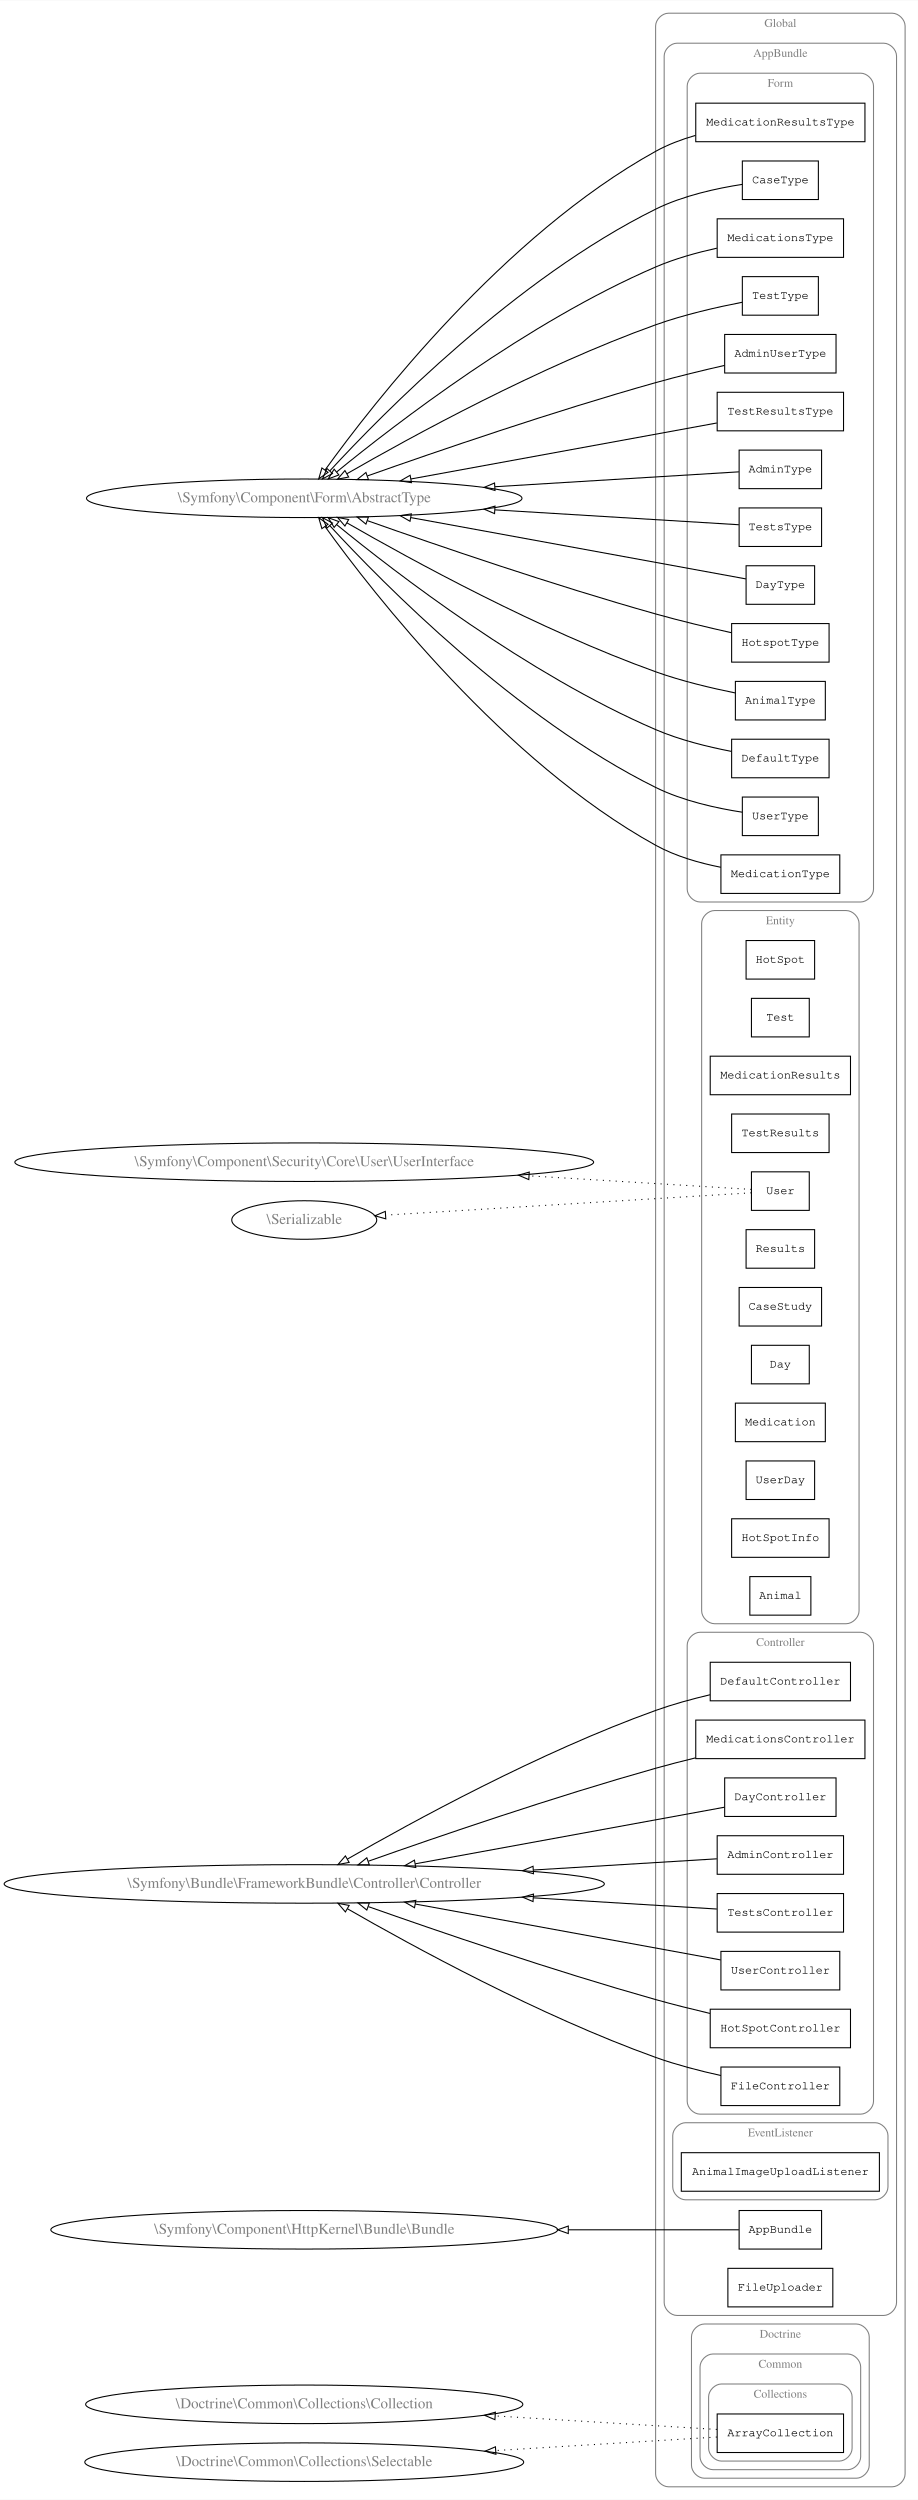
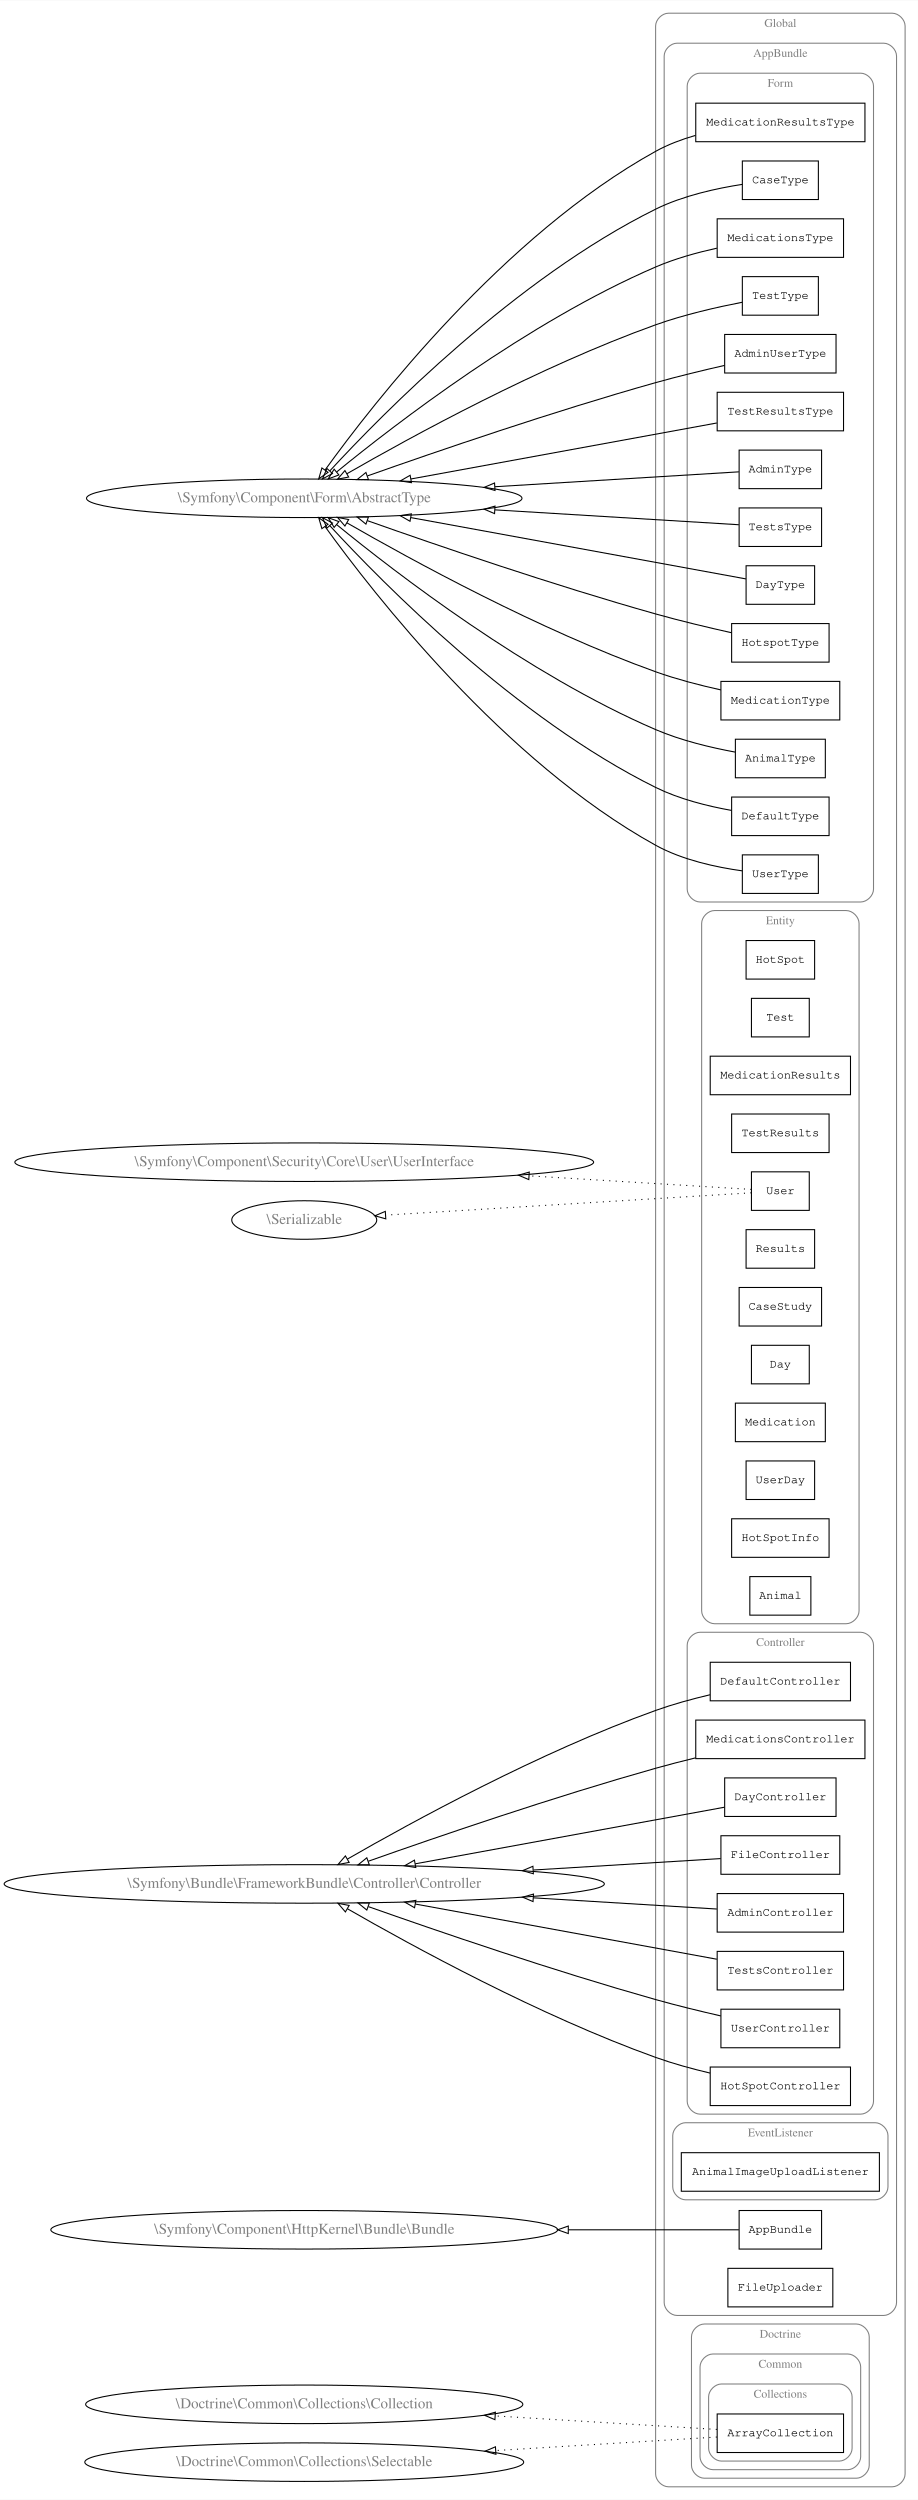
<svg xmlns="http://www.w3.org/2000/svg" width="857pt" height="2334pt" viewBox="0.00 0.00 857.25 2334.00">
  <g id="graph0" class="graph" transform="scale(1 1) rotate(0) translate(4 2330)">
    <polygon fill="white" stroke="none" points="-4,4 -4,-2330 853.25,-2330 853.25,4 -4,4" />
    <g id="clust1" class="cluster">
      <path fill="none" stroke="gray" d="M620.25,-8C620.25,-8 829.25,-8 829.25,-8 835.25,-8 841.25,-14 841.25,-20 841.25,-20 841.25,-2306 841.25,-2306 841.25,-2312 835.25,-2318 829.25,-2318 829.25,-2318 620.25,-2318 620.25,-2318 614.25,-2318 608.25,-2312 608.25,-2306 608.25,-2306 608.25,-20 608.25,-20 608.25,-14 614.25,-8 620.25,-8" />
      <text text-anchor="middle" x="724.75" y="-2305.2" font-family="Times,serif" font-size="11.00" fill="gray">Global</text>
    </g>
    <g id="clust2" class="cluster">
      <path fill="none" stroke="gray" d="M628.25,-168C628.25,-168 821.25,-168 821.25,-168 827.25,-168 833.25,-174 833.25,-180 833.25,-180 833.25,-2278 833.25,-2278 833.25,-2284 827.25,-2290 821.25,-2290 821.25,-2290 628.25,-2290 628.25,-2290 622.25,-2290 616.25,-2284 616.25,-2278 616.25,-2278 616.25,-180 616.25,-180 616.25,-174 622.25,-168 628.25,-168" />
      <text text-anchor="middle" x="724.75" y="-2277.2" font-family="Times,serif" font-size="11.00" fill="gray">AppBundle</text>
    </g>
    <g id="clust3" class="cluster">
      <path fill="none" stroke="gray" d="M649.75,-1488C649.75,-1488 799.75,-1488 799.75,-1488 805.75,-1488 811.75,-1494 811.75,-1500 811.75,-1500 811.75,-2250 811.75,-2250 811.75,-2256 805.75,-2262 799.75,-2262 799.75,-2262 649.75,-2262 649.75,-2262 643.75,-2262 637.75,-2256 637.75,-2250 637.75,-2250 637.75,-1500 637.75,-1500 637.75,-1494 643.75,-1488 649.75,-1488" />
      <text text-anchor="middle" x="724.75" y="-2249.2" font-family="Times,serif" font-size="11.00" fill="gray">Form</text>
    </g>
    <g id="clust4" class="cluster">
      <path fill="none" stroke="gray" d="M663.25,-814C663.25,-814 786.25,-814 786.25,-814 792.25,-814 798.25,-820 798.25,-826 798.25,-826 798.25,-1468 798.25,-1468 798.25,-1474 792.25,-1480 786.25,-1480 786.25,-1480 663.25,-1480 663.25,-1480 657.25,-1480 651.25,-1474 651.25,-1468 651.25,-1468 651.25,-826 651.25,-826 651.25,-820 657.25,-814 663.25,-814" />
      <text text-anchor="middle" x="724.75" y="-1467.2" font-family="Times,serif" font-size="11.00" fill="gray">Entity</text>
    </g>
    <g id="clust5" class="cluster">
      <path fill="none" stroke="gray" d="M649.75,-356C649.75,-356 799.75,-356 799.75,-356 805.75,-356 811.75,-362 811.75,-368 811.75,-368 811.75,-794 811.75,-794 811.75,-800 805.75,-806 799.75,-806 799.75,-806 649.75,-806 649.75,-806 643.75,-806 637.75,-800 637.75,-794 637.75,-794 637.75,-368 637.75,-368 637.75,-362 643.75,-356 649.75,-356" />
      <text text-anchor="middle" x="724.75" y="-793.2" font-family="Times,serif" font-size="11.00" fill="gray">Controller</text>
    </g>
    <g id="clust6" class="cluster">
      <path fill="none" stroke="gray" d="M636.25,-276C636.25,-276 813.25,-276 813.25,-276 819.25,-276 825.25,-282 825.25,-288 825.25,-288 825.25,-336 825.25,-336 825.25,-342 819.25,-348 813.25,-348 813.25,-348 636.25,-348 636.25,-348 630.25,-348 624.25,-342 624.25,-336 624.25,-336 624.25,-288 624.25,-288 624.25,-282 630.25,-276 636.25,-276" />
      <text text-anchor="middle" x="724.75" y="-335.2" font-family="Times,serif" font-size="11.00" fill="gray">EventListener</text>
    </g>
    <g id="clust7" class="cluster">
      <path fill="none" stroke="gray" d="M653.75,-16C653.75,-16 795.75,-16 795.75,-16 801.75,-16 807.75,-22 807.75,-28 807.75,-28 807.75,-148 807.75,-148 807.75,-154 801.75,-160 795.75,-160 795.75,-160 653.75,-160 653.75,-160 647.75,-160 641.75,-154 641.75,-148 641.75,-148 641.75,-28 641.75,-28 641.75,-22 647.75,-16 653.75,-16" />
      <text text-anchor="middle" x="724.75" y="-147.2" font-family="Times,serif" font-size="11.00" fill="gray">Doctrine</text>
    </g>
    <g id="clust8" class="cluster">
      <path fill="none" stroke="gray" d="M661.75,-24C661.75,-24 787.75,-24 787.75,-24 793.75,-24 799.75,-30 799.75,-36 799.75,-36 799.75,-120 799.75,-120 799.75,-126 793.75,-132 787.75,-132 787.75,-132 661.75,-132 661.75,-132 655.75,-132 649.75,-126 649.75,-120 649.75,-120 649.75,-36 649.75,-36 649.75,-30 655.75,-24 661.75,-24" />
      <text text-anchor="middle" x="724.75" y="-119.2" font-family="Times,serif" font-size="11.00" fill="gray">Common</text>
    </g>
    <g id="clust9" class="cluster">
      <path fill="none" stroke="gray" d="M669.75,-32C669.75,-32 779.75,-32 779.75,-32 785.75,-32 791.75,-38 791.75,-44 791.75,-44 791.75,-92 791.75,-92 791.75,-98 785.75,-104 779.75,-104 779.75,-104 669.75,-104 669.75,-104 663.75,-104 657.75,-98 657.75,-92 657.75,-92 657.75,-44 657.75,-44 657.75,-38 663.75,-32 669.75,-32" />
      <text text-anchor="middle" x="724.75" y="-91.2" font-family="Times,serif" font-size="11.00" fill="gray">Collections</text>
    </g>
    <g id="node1" class="node">
      <polygon fill="none" stroke="black" points="803.75,-2234 645.75,-2234 645.75,-2198 803.75,-2198 803.75,-2234" />
      <text text-anchor="middle" x="724.75" y="-2213.2" font-family="Courier,monospace" font-size="11.00">MedicationResultsType</text>
    </g>
    <g id="node39" class="node">
      <ellipse fill="none" stroke="black" cx="280.125" cy="-1865" rx="203.364" ry="18" />
      <text text-anchor="middle" x="280.125" y="-1861.3" font-family="Times,serif" font-size="14.00" fill="gray">\Symfony\Component\Form\AbstractType</text>
    </g>
    <g id="edge1" class="edge">
      <path fill="none" stroke="black" d="M645.455,-2203.89C632.566,-2200.18 619.694,-2195.33 608.25,-2189 466.615,-2110.68 344.388,-1953.57 299.471,-1891.3" />
      <polygon fill="none" stroke="black" points="302.315,-1889.26 293.652,-1883.16 296.62,-1893.33 302.315,-1889.26" />
    </g>
    <g id="node2" class="node">
      <polygon fill="none" stroke="black" points="760.25,-2180 689.25,-2180 689.25,-2144 760.25,-2144 760.25,-2180" />
      <text text-anchor="middle" x="724.75" y="-2159.2" font-family="Courier,monospace" font-size="11.00">CaseType</text>
    </g>
-     <g id="edge8" class="edge">
+     <g id="edge9" class="edge">
      <path fill="none" stroke="black" d="M689.243,-2158.16C665.519,-2154.52 633.809,-2147.66 608.25,-2135 477.74,-2070.37 353.641,-1944.45 303.941,-1890.52" />
      <polygon fill="none" stroke="black" points="306.488,-1888.12 297.156,-1883.1 301.322,-1892.84 306.488,-1888.12" />
    </g>
    <g id="node3" class="node">
      <polygon fill="none" stroke="black" points="783.75,-2126 665.75,-2126 665.75,-2090 783.75,-2090 783.75,-2126" />
      <text text-anchor="middle" x="724.75" y="-2105.2" font-family="Courier,monospace" font-size="11.00">MedicationsType</text>
    </g>
-     <g id="edge10" class="edge">
+     <g id="edge11" class="edge">
      <path fill="none" stroke="black" d="M665.482,-2098.58C646.756,-2094.45 626.218,-2088.74 608.25,-2081 488.745,-2029.54 365.287,-1934.47 310.433,-1889.63" />
      <polygon fill="none" stroke="black" points="312.484,-1886.79 302.538,-1883.13 308.036,-1892.19 312.484,-1886.79" />
    </g>
    <g id="node4" class="node">
      <polygon fill="none" stroke="black" points="760.25,-2072 689.25,-2072 689.25,-2036 760.25,-2036 760.25,-2072" />
      <text text-anchor="middle" x="724.75" y="-2051.2" font-family="Courier,monospace" font-size="11.00">TestType</text>
    </g>
-     <g id="edge11" class="edge">
+     <g id="edge12" class="edge">
      <path fill="none" stroke="black" d="M689.038,-2048.05C665.786,-2043.54 634.706,-2036.5 608.25,-2027 499.604,-1987.99 379.955,-1922.48 319.964,-1887.93" />
      <polygon fill="none" stroke="black" points="321.615,-1884.84 311.206,-1882.86 318.108,-1890.9 321.615,-1884.84" />
    </g>
    <g id="node5" class="node">
      <polygon fill="none" stroke="black" points="776.75,-2018 672.75,-2018 672.75,-1982 776.75,-1982 776.75,-2018" />
      <text text-anchor="middle" x="724.75" y="-1997.2" font-family="Courier,monospace" font-size="11.00">AdminUserType</text>
    </g>
-     <g id="edge14" class="edge">
+     <g id="edge15" class="edge">
      <path fill="none" stroke="black" d="M672.614,-1989.08C652.456,-1984.5 629.164,-1978.88 608.25,-1973 512.966,-1946.19 404.158,-1908.91 339.138,-1885.9" />
      <polygon fill="none" stroke="black" points="340.074,-1882.51 329.479,-1882.47 337.733,-1889.11 340.074,-1882.51" />
    </g>
    <g id="node6" class="node">
      <polygon fill="none" stroke="black" points="783.75,-1964 665.75,-1964 665.75,-1928 783.75,-1928 783.75,-1964" />
      <text text-anchor="middle" x="724.75" y="-1943.2" font-family="Courier,monospace" font-size="11.00">TestResultsType</text>
    </g>
-     <g id="edge16" class="edge">
+     <g id="edge17" class="edge">
      <path fill="none" stroke="black" d="M665.43,-1935.33C592.758,-1922.03 467.473,-1899.1 379.765,-1883.05" />
      <polygon fill="none" stroke="black" points="380.263,-1879.58 369.796,-1881.23 379.003,-1886.47 380.263,-1879.58" />
    </g>
    <g id="node7" class="node">
      <polygon fill="none" stroke="black" points="763.25,-1910 686.25,-1910 686.25,-1874 763.25,-1874 763.25,-1910" />
      <text text-anchor="middle" x="724.75" y="-1889.2" font-family="Courier,monospace" font-size="11.00">AdminType</text>
    </g>
-     <g id="edge17" class="edge">
+     <g id="edge18" class="edge">
      <path fill="none" stroke="black" d="M686.012,-1889.7C635.487,-1886.62 542.449,-1880.94 458.289,-1875.81" />
      <polygon fill="none" stroke="black" points="458.268,-1872.3 448.073,-1875.18 457.842,-1879.29 458.268,-1872.3" />
    </g>
    <g id="node8" class="node">
      <polygon fill="none" stroke="black" points="763.25,-1856 686.25,-1856 686.25,-1820 763.25,-1820 763.25,-1856" />
      <text text-anchor="middle" x="724.75" y="-1835.2" font-family="Courier,monospace" font-size="11.00">TestsType</text>
    </g>
-     <g id="edge18" class="edge">
+     <g id="edge19" class="edge">
      <path fill="none" stroke="black" d="M686.012,-1840.3C635.487,-1843.38 542.449,-1849.06 458.289,-1854.19" />
      <polygon fill="none" stroke="black" points="457.842,-1850.71 448.073,-1854.82 458.268,-1857.7 457.842,-1850.71" />
    </g>
    <g id="node9" class="node">
      <polygon fill="none" stroke="black" points="756.75,-1802 692.75,-1802 692.75,-1766 756.75,-1766 756.75,-1802" />
      <text text-anchor="middle" x="724.75" y="-1781.2" font-family="Courier,monospace" font-size="11.00">DayType</text>
    </g>
-     <g id="edge21" class="edge">
+     <g id="edge22" class="edge">
      <path fill="none" stroke="black" d="M692.626,-1789.7C628.608,-1801.41 479.806,-1828.64 379.81,-1846.94" />
      <polygon fill="none" stroke="black" points="378.893,-1843.55 369.686,-1848.79 380.153,-1850.44 378.893,-1843.55" />
    </g>
    <g id="node10" class="node">
      <polygon fill="none" stroke="black" points="770.25,-1748 679.25,-1748 679.25,-1712 770.25,-1712 770.25,-1748" />
      <text text-anchor="middle" x="724.75" y="-1727.2" font-family="Courier,monospace" font-size="11.00">HotspotType</text>
    </g>
-     <g id="edge22" class="edge">
+     <g id="edge23" class="edge">
      <path fill="none" stroke="black" d="M679.087,-1739.46C657.562,-1744.27 631.443,-1750.47 608.25,-1757 512.966,-1783.81 404.158,-1821.09 339.138,-1844.1" />
      <polygon fill="none" stroke="black" points="337.733,-1840.89 329.479,-1847.53 340.074,-1847.49 337.733,-1840.89" />
    </g>
    <g id="node11" class="node">
-       <polygon fill="none" stroke="black" points="766.75,-1694 682.75,-1694 682.75,-1658 766.75,-1658 766.75,-1694" />
-       <text text-anchor="middle" x="724.75" y="-1673.2" font-family="Courier,monospace" font-size="11.00">AnimalType</text>
-     </g>
-     <g id="edge23" class="edge">
-       <path fill="none" stroke="black" d="M682.733,-1683.2C660.357,-1687.71 632.38,-1694.34 608.25,-1703 499.604,-1742.01 379.955,-1807.52 319.964,-1842.07" />
+       <polygon fill="none" stroke="black" points="780.25,-1694 669.25,-1694 669.25,-1658 780.25,-1658 780.25,-1694" />
+       <text text-anchor="middle" x="724.75" y="-1673.2" font-family="Courier,monospace" font-size="11.00">MedicationType</text>
+     </g>
+     <g id="edge24" class="edge">
+       <path fill="none" stroke="black" d="M669.236,-1686.04C649.714,-1690.34 627.728,-1696.01 608.25,-1703 499.604,-1742.01 379.955,-1807.52 319.964,-1842.07" />
      <polygon fill="none" stroke="black" points="318.108,-1839.1 311.206,-1847.14 321.615,-1845.16 318.108,-1839.1" />
    </g>
    <g id="node12" class="node">
-       <polygon fill="none" stroke="black" points="770.25,-1640 679.25,-1640 679.25,-1604 770.25,-1604 770.25,-1640" />
-       <text text-anchor="middle" x="724.75" y="-1619.2" font-family="Courier,monospace" font-size="11.00">DefaultType</text>
-     </g>
-     <g id="edge24" class="edge">
-       <path fill="none" stroke="black" d="M678.98,-1628.65C657.074,-1632.85 630.663,-1639.35 608.25,-1649 488.745,-1700.46 365.287,-1795.53 310.433,-1840.37" />
+       <polygon fill="none" stroke="black" points="766.75,-1640 682.75,-1640 682.75,-1604 766.75,-1604 766.75,-1640" />
+       <text text-anchor="middle" x="724.75" y="-1619.2" font-family="Courier,monospace" font-size="11.00">AnimalType</text>
+     </g>
+     <g id="edge25" class="edge">
+       <path fill="none" stroke="black" d="M682.543,-1627.98C659.984,-1632.14 631.892,-1638.82 608.25,-1649 488.745,-1700.46 365.287,-1795.53 310.433,-1840.37" />
      <polygon fill="none" stroke="black" points="308.036,-1837.81 302.538,-1846.87 312.484,-1843.21 308.036,-1837.81" />
    </g>
    <g id="node13" class="node">
-       <polygon fill="none" stroke="black" points="760.25,-1586 689.25,-1586 689.25,-1550 760.25,-1550 760.25,-1586" />
-       <text text-anchor="middle" x="724.75" y="-1565.2" font-family="Courier,monospace" font-size="11.00">UserType</text>
-     </g>
-     <g id="edge25" class="edge">
-       <path fill="none" stroke="black" d="M689.243,-1571.84C665.519,-1575.48 633.809,-1582.34 608.25,-1595 477.74,-1659.63 353.641,-1785.55 303.941,-1839.48" />
+       <polygon fill="none" stroke="black" points="770.25,-1586 679.25,-1586 679.25,-1550 770.25,-1550 770.25,-1586" />
+       <text text-anchor="middle" x="724.75" y="-1565.2" font-family="Courier,monospace" font-size="11.00">DefaultType</text>
+     </g>
+     <g id="edge26" class="edge">
+       <path fill="none" stroke="black" d="M679.065,-1573.53C656.934,-1577.47 630.302,-1584.08 608.25,-1595 477.74,-1659.63 353.641,-1785.55 303.941,-1839.48" />
      <polygon fill="none" stroke="black" points="301.322,-1837.16 297.156,-1846.9 306.488,-1841.88 301.322,-1837.16" />
    </g>
    <g id="node14" class="node">
-       <polygon fill="none" stroke="black" points="780.25,-1532 669.25,-1532 669.25,-1496 780.25,-1496 780.25,-1532" />
-       <text text-anchor="middle" x="724.75" y="-1511.2" font-family="Courier,monospace" font-size="11.00">MedicationType</text>
+       <polygon fill="none" stroke="black" points="760.25,-1532 689.25,-1532 689.25,-1496 760.25,-1496 760.25,-1532" />
+       <text text-anchor="middle" x="724.75" y="-1511.2" font-family="Courier,monospace" font-size="11.00">UserType</text>
    </g>
    <g id="edge27" class="edge">
-       <path fill="none" stroke="black" d="M669.187,-1520.41C649.134,-1524.36 626.812,-1530.74 608.25,-1541 466.615,-1619.32 344.388,-1776.43 299.471,-1838.7" />
+       <path fill="none" stroke="black" d="M689.123,-1517.08C665.198,-1520.38 633.299,-1527.15 608.25,-1541 466.615,-1619.32 344.388,-1776.43 299.471,-1838.7" />
      <polygon fill="none" stroke="black" points="296.62,-1836.67 293.652,-1846.84 302.315,-1840.74 296.62,-1836.67" />
    </g>
    <g id="node15" class="node">
      <polygon fill="none" stroke="black" points="756.75,-1452 692.75,-1452 692.75,-1416 756.75,-1416 756.75,-1452" />
      <text text-anchor="middle" x="724.75" y="-1431.2" font-family="Courier,monospace" font-size="11.00">HotSpot</text>
    </g>
    <g id="node16" class="node">
      <polygon fill="none" stroke="black" points="751.75,-1398 697.75,-1398 697.75,-1362 751.75,-1362 751.75,-1398" />
      <text text-anchor="middle" x="724.75" y="-1377.2" font-family="Courier,monospace" font-size="11.00">Test</text>
    </g>
    <g id="node17" class="node">
      <polygon fill="none" stroke="black" points="790.25,-1344 659.25,-1344 659.25,-1308 790.25,-1308 790.25,-1344" />
      <text text-anchor="middle" x="724.75" y="-1323.2" font-family="Courier,monospace" font-size="11.00">MedicationResults</text>
    </g>
    <g id="node18" class="node">
      <polygon fill="none" stroke="black" points="770.25,-1290 679.25,-1290 679.25,-1254 770.25,-1254 770.25,-1290" />
      <text text-anchor="middle" x="724.75" y="-1269.2" font-family="Courier,monospace" font-size="11.00">TestResults</text>
    </g>
    <g id="node19" class="node">
      <polygon fill="none" stroke="black" points="751.75,-1236 697.75,-1236 697.75,-1200 751.75,-1200 751.75,-1236" />
      <text text-anchor="middle" x="724.75" y="-1215.2" font-family="Courier,monospace" font-size="11.00">User</text>
    </g>
    <g id="node42" class="node">
      <ellipse fill="none" stroke="black" cx="280.125" cy="-1245" rx="270.252" ry="18" />
      <text text-anchor="middle" x="280.125" y="-1241.3" font-family="Times,serif" font-size="14.00" fill="gray">\Symfony\Component\Security\Core\User\UserInterface</text>
    </g>
    <g id="edge6" class="edge">
      <path fill="none" stroke="black" stroke-dasharray="1,5" d="M697.715,-1219.59C656.402,-1222.11 572.083,-1227.25 490.043,-1232.26" />
      <polygon fill="none" stroke="black" points="489.82,-1228.76 480.052,-1232.87 490.247,-1235.75 489.82,-1228.76" />
    </g>
    <g id="node43" class="node">
      <ellipse fill="none" stroke="black" cx="280.125" cy="-1191" rx="67.688" ry="18" />
      <text text-anchor="middle" x="280.125" y="-1187.3" font-family="Times,serif" font-size="14.00" fill="gray">\Serializable</text>
    </g>
    <g id="edge7" class="edge">
      <path fill="none" stroke="black" stroke-dasharray="1,5" d="M697.715,-1216.41C631.963,-1212.4 457.278,-1201.75 356.217,-1195.58" />
      <polygon fill="none" stroke="black" points="356.267,-1192.08 346.073,-1194.96 355.841,-1199.06 356.267,-1192.08" />
    </g>
    <g id="node20" class="node">
      <polygon fill="none" stroke="black" points="756.75,-1182 692.75,-1182 692.75,-1146 756.75,-1146 756.75,-1182" />
      <text text-anchor="middle" x="724.75" y="-1161.2" font-family="Courier,monospace" font-size="11.00">Results</text>
    </g>
    <g id="node21" class="node">
      <polygon fill="none" stroke="black" points="763.25,-1128 686.25,-1128 686.25,-1092 763.25,-1092 763.25,-1128" />
      <text text-anchor="middle" x="724.75" y="-1107.2" font-family="Courier,monospace" font-size="11.00">CaseStudy</text>
    </g>
    <g id="node22" class="node">
      <polygon fill="none" stroke="black" points="751.75,-1074 697.75,-1074 697.75,-1038 751.75,-1038 751.75,-1074" />
      <text text-anchor="middle" x="724.75" y="-1053.2" font-family="Courier,monospace" font-size="11.00">Day</text>
    </g>
    <g id="node23" class="node">
      <polygon fill="none" stroke="black" points="766.75,-1020 682.75,-1020 682.75,-984 766.75,-984 766.75,-1020" />
      <text text-anchor="middle" x="724.75" y="-999.2" font-family="Courier,monospace" font-size="11.00">Medication</text>
    </g>
    <g id="node24" class="node">
      <polygon fill="none" stroke="black" points="756.75,-966 692.75,-966 692.75,-930 756.75,-930 756.75,-966" />
      <text text-anchor="middle" x="724.75" y="-945.2" font-family="Courier,monospace" font-size="11.00">UserDay</text>
    </g>
    <g id="node25" class="node">
      <polygon fill="none" stroke="black" points="770.25,-912 679.25,-912 679.25,-876 770.25,-876 770.25,-912" />
      <text text-anchor="middle" x="724.75" y="-891.2" font-family="Courier,monospace" font-size="11.00">HotSpotInfo</text>
    </g>
    <g id="node26" class="node">
      <polygon fill="none" stroke="black" points="753.25,-858 696.25,-858 696.25,-822 753.25,-822 753.25,-858" />
      <text text-anchor="middle" x="724.75" y="-837.2" font-family="Courier,monospace" font-size="11.00">Animal</text>
    </g>
    <g id="node27" class="node">
      <polygon fill="none" stroke="black" points="790.25,-778 659.25,-778 659.25,-742 790.25,-742 790.25,-778" />
      <text text-anchor="middle" x="724.75" y="-757.2" font-family="Courier,monospace" font-size="11.00">DefaultController</text>
    </g>
    <g id="node40" class="node">
      <ellipse fill="none" stroke="black" cx="280.125" cy="-571" rx="280.25" ry="18" />
      <text text-anchor="middle" x="280.125" y="-567.3" font-family="Times,serif" font-size="14.00" fill="gray">\Symfony\Bundle\FrameworkBundle\Controller\Controller</text>
    </g>
    <g id="edge2" class="edge">
      <path fill="none" stroke="black" d="M659.142,-747.659C642.348,-743.704 624.434,-738.811 608.25,-733 499.888,-694.091 380.58,-628.82 320.435,-594.198" />
      <polygon fill="none" stroke="black" points="322.058,-591.094 311.65,-589.117 318.553,-597.153 322.058,-591.094" />
    </g>
    <g id="node28" class="node">
      <polygon fill="none" stroke="black" points="803.75,-724 645.75,-724 645.75,-688 803.75,-688 803.75,-724" />
      <text text-anchor="middle" x="724.75" y="-703.2" font-family="Courier,monospace" font-size="11.00">MedicationsController</text>
    </g>
    <g id="edge3" class="edge">
      <path fill="none" stroke="black" d="M645.536,-688.715C633.018,-685.662 620.243,-682.374 608.25,-679 513.376,-652.307 405.096,-615.228 339.981,-592.194" />
      <polygon fill="none" stroke="black" points="340.897,-588.806 330.302,-588.761 338.557,-595.403 340.897,-588.806" />
    </g>
    <g id="node29" class="node">
      <polygon fill="none" stroke="black" points="776.75,-670 672.75,-670 672.75,-634 776.75,-634 776.75,-670" />
      <text text-anchor="middle" x="724.75" y="-649.2" font-family="Courier,monospace" font-size="11.00">DayController</text>
    </g>
    <g id="edge4" class="edge">
      <path fill="none" stroke="black" d="M672.543,-642.629C602.244,-629.765 474.284,-606.348 383.835,-589.796" />
      <polygon fill="none" stroke="black" points="384.293,-586.322 373.826,-587.964 383.033,-593.207 384.293,-586.322" />
    </g>
    <g id="node30" class="node">
-       <polygon fill="none" stroke="black" points="783.75,-616 665.75,-616 665.75,-580 783.75,-580 783.75,-616" />
-       <text text-anchor="middle" x="724.75" y="-595.2" font-family="Courier,monospace" font-size="11.00">AdminController</text>
-     </g>
-     <g id="edge9" class="edge">
-       <path fill="none" stroke="black" d="M665.43,-594.442C621.087,-591.738 557.154,-587.838 494.123,-583.993" />
-       <polygon fill="none" stroke="black" points="494.212,-580.492 484.017,-583.376 493.786,-587.479 494.212,-580.492" />
+       <polygon fill="none" stroke="black" points="780.25,-616 669.25,-616 669.25,-580 780.25,-580 780.25,-616" />
+       <text text-anchor="middle" x="724.75" y="-595.2" font-family="Courier,monospace" font-size="11.00">FileController</text>
+     </g>
+     <g id="edge8" class="edge">
+       <path fill="none" stroke="black" d="M669.032,-594.662C624.627,-591.954 558.985,-587.949 494.274,-584.002" />
+       <polygon fill="none" stroke="black" points="494.095,-580.485 483.9,-583.369 493.668,-587.472 494.095,-580.485" />
    </g>
    <g id="node31" class="node">
      <polygon fill="none" stroke="black" points="783.75,-562 665.75,-562 665.75,-526 783.75,-526 783.75,-562" />
-       <text text-anchor="middle" x="724.75" y="-541.2" font-family="Courier,monospace" font-size="11.00">TestsController</text>
-     </g>
-     <g id="edge15" class="edge">
+       <text text-anchor="middle" x="724.75" y="-541.2" font-family="Courier,monospace" font-size="11.00">AdminController</text>
+     </g>
+     <g id="edge10" class="edge">
      <path fill="none" stroke="black" d="M665.43,-547.558C621.087,-550.262 557.154,-554.162 494.123,-558.007" />
      <polygon fill="none" stroke="black" points="493.786,-554.521 484.017,-558.624 494.212,-561.508 493.786,-554.521" />
    </g>
    <g id="node32" class="node">
-       <polygon fill="none" stroke="black" points="780.25,-508 669.25,-508 669.25,-472 780.25,-472 780.25,-508" />
-       <text text-anchor="middle" x="724.75" y="-487.2" font-family="Courier,monospace" font-size="11.00">UserController</text>
-     </g>
-     <g id="edge19" class="edge">
-       <path fill="none" stroke="black" d="M669.032,-500.013C598.025,-513.008 472.712,-535.94 383.743,-552.221" />
-       <polygon fill="none" stroke="black" points="383.102,-548.78 373.895,-554.023 384.362,-555.666 383.102,-548.78" />
+       <polygon fill="none" stroke="black" points="783.75,-508 665.75,-508 665.75,-472 783.75,-472 783.75,-508" />
+       <text text-anchor="middle" x="724.75" y="-487.2" font-family="Courier,monospace" font-size="11.00">TestsController</text>
+     </g>
+     <g id="edge16" class="edge">
+       <path fill="none" stroke="black" d="M665.43,-500.673C593.888,-513.765 471.357,-536.188 383.884,-552.195" />
+       <polygon fill="none" stroke="black" points="383.138,-548.774 373.931,-554.017 384.398,-555.659 383.138,-548.774" />
    </g>
    <g id="node33" class="node">
-       <polygon fill="none" stroke="black" points="790.25,-454 659.25,-454 659.25,-418 790.25,-418 790.25,-454" />
-       <text text-anchor="middle" x="724.75" y="-433.2" font-family="Courier,monospace" font-size="11.00">HotSpotController</text>
+       <polygon fill="none" stroke="black" points="780.25,-454 669.25,-454 669.25,-418 780.25,-418 780.25,-454" />
+       <text text-anchor="middle" x="724.75" y="-433.2" font-family="Courier,monospace" font-size="11.00">UserController</text>
    </g>
    <g id="edge20" class="edge">
-       <path fill="none" stroke="black" d="M659.04,-450.055C642.413,-453.959 624.604,-458.399 608.25,-463 513.376,-489.693 405.096,-526.772 339.981,-549.806" />
+       <path fill="none" stroke="black" d="M669.145,-447.713C649.814,-452.136 627.974,-457.451 608.25,-463 513.376,-489.693 405.096,-526.772 339.981,-549.806" />
      <polygon fill="none" stroke="black" points="338.557,-546.597 330.302,-553.239 340.897,-553.194 338.557,-546.597" />
    </g>
    <g id="node34" class="node">
-       <polygon fill="none" stroke="black" points="780.25,-400 669.25,-400 669.25,-364 780.25,-364 780.25,-400" />
-       <text text-anchor="middle" x="724.75" y="-379.2" font-family="Courier,monospace" font-size="11.00">FileController</text>
-     </g>
-     <g id="edge26" class="edge">
-       <path fill="none" stroke="black" d="M669.236,-392.042C649.714,-396.342 627.728,-402.006 608.25,-409 499.888,-447.909 380.58,-513.18 320.435,-547.802" />
+       <polygon fill="none" stroke="black" points="790.25,-400 659.25,-400 659.25,-364 790.25,-364 790.25,-400" />
+       <text text-anchor="middle" x="724.75" y="-379.2" font-family="Courier,monospace" font-size="11.00">HotSpotController</text>
+     </g>
+     <g id="edge21" class="edge">
+       <path fill="none" stroke="black" d="M659.142,-394.341C642.348,-398.296 624.434,-403.189 608.25,-409 499.888,-447.909 380.58,-513.18 320.435,-547.802" />
      <polygon fill="none" stroke="black" points="318.553,-544.847 311.65,-552.883 322.058,-550.906 318.553,-544.847" />
    </g>
    <g id="node35" class="node">
      <polygon fill="none" stroke="black" points="817.25,-320 632.25,-320 632.25,-284 817.25,-284 817.25,-320" />
      <text text-anchor="middle" x="724.75" y="-299.2" font-family="Courier,monospace" font-size="11.00">AnimalImageUploadListener</text>
    </g>
    <g id="node36" class="node">
      <polygon fill="none" stroke="black" points="763.25,-266 686.25,-266 686.25,-230 763.25,-230 763.25,-266" />
      <text text-anchor="middle" x="724.75" y="-245.2" font-family="Courier,monospace" font-size="11.00">AppBundle</text>
    </g>
    <g id="node41" class="node">
      <ellipse fill="none" stroke="black" cx="280.125" cy="-248" rx="236.658" ry="18" />
      <text text-anchor="middle" x="280.125" y="-244.3" font-family="Times,serif" font-size="14.00" fill="gray">\Symfony\Component\HttpKernel\Bundle\Bundle</text>
    </g>
    <g id="edge5" class="edge">
      <path fill="none" stroke="black" d="M686.012,-248C649.002,-248 589.181,-248 526.748,-248" />
      <polygon fill="none" stroke="black" points="526.708,-244.5 516.708,-248 526.708,-251.5 526.708,-244.5" />
    </g>
    <g id="node37" class="node">
      <polygon fill="none" stroke="black" points="773.75,-212 675.75,-212 675.75,-176 773.75,-176 773.75,-212" />
      <text text-anchor="middle" x="724.75" y="-191.2" font-family="Courier,monospace" font-size="11.00">FileUploader</text>
    </g>
    <g id="node38" class="node">
      <polygon fill="none" stroke="black" points="783.75,-76 665.75,-76 665.75,-40 783.75,-40 783.75,-76" />
      <text text-anchor="middle" x="724.75" y="-55.2" font-family="Courier,monospace" font-size="11.00">ArrayCollection</text>
    </g>
    <g id="node44" class="node">
      <ellipse fill="none" stroke="black" cx="280.125" cy="-85" rx="204.164" ry="18" />
      <text text-anchor="middle" x="280.125" y="-81.3" font-family="Times,serif" font-size="14.00" fill="gray">\Doctrine\Common\Collections\Collection</text>
    </g>
-     <g id="edge12" class="edge">
+     <g id="edge13" class="edge">
      <path fill="none" stroke="black" stroke-dasharray="1,5" d="M665.43,-61.557C612.742,-64.772 532.397,-69.672 458.768,-74.164" />
      <polygon fill="none" stroke="black" points="458.195,-70.692 448.427,-74.795 458.622,-77.679 458.195,-70.692" />
    </g>
    <g id="node45" class="node">
      <ellipse fill="none" stroke="black" cx="280.125" cy="-31" rx="204.964" ry="18" />
      <text text-anchor="middle" x="280.125" y="-27.3" font-family="Times,serif" font-size="14.00" fill="gray">\Doctrine\Common\Collections\Selectable</text>
    </g>
-     <g id="edge13" class="edge">
+     <g id="edge14" class="edge">
      <path fill="none" stroke="black" stroke-dasharray="1,5" d="M665.43,-54.443C612.854,-51.235 532.739,-46.348 459.238,-41.865" />
      <polygon fill="none" stroke="black" points="459.109,-38.35 448.914,-41.235 458.683,-45.338 459.109,-38.35" />
    </g>
  </g>
</svg>
